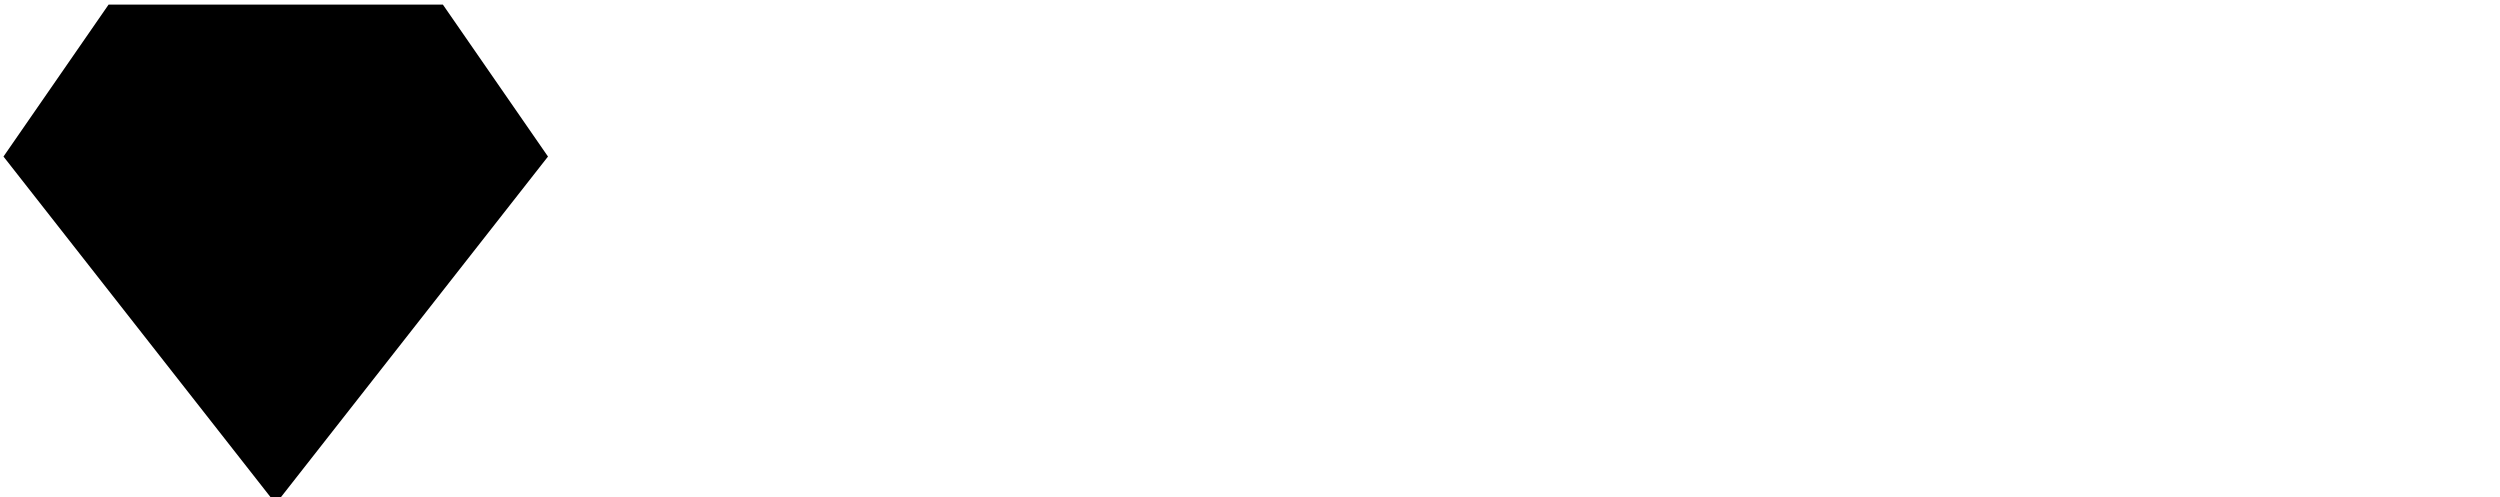
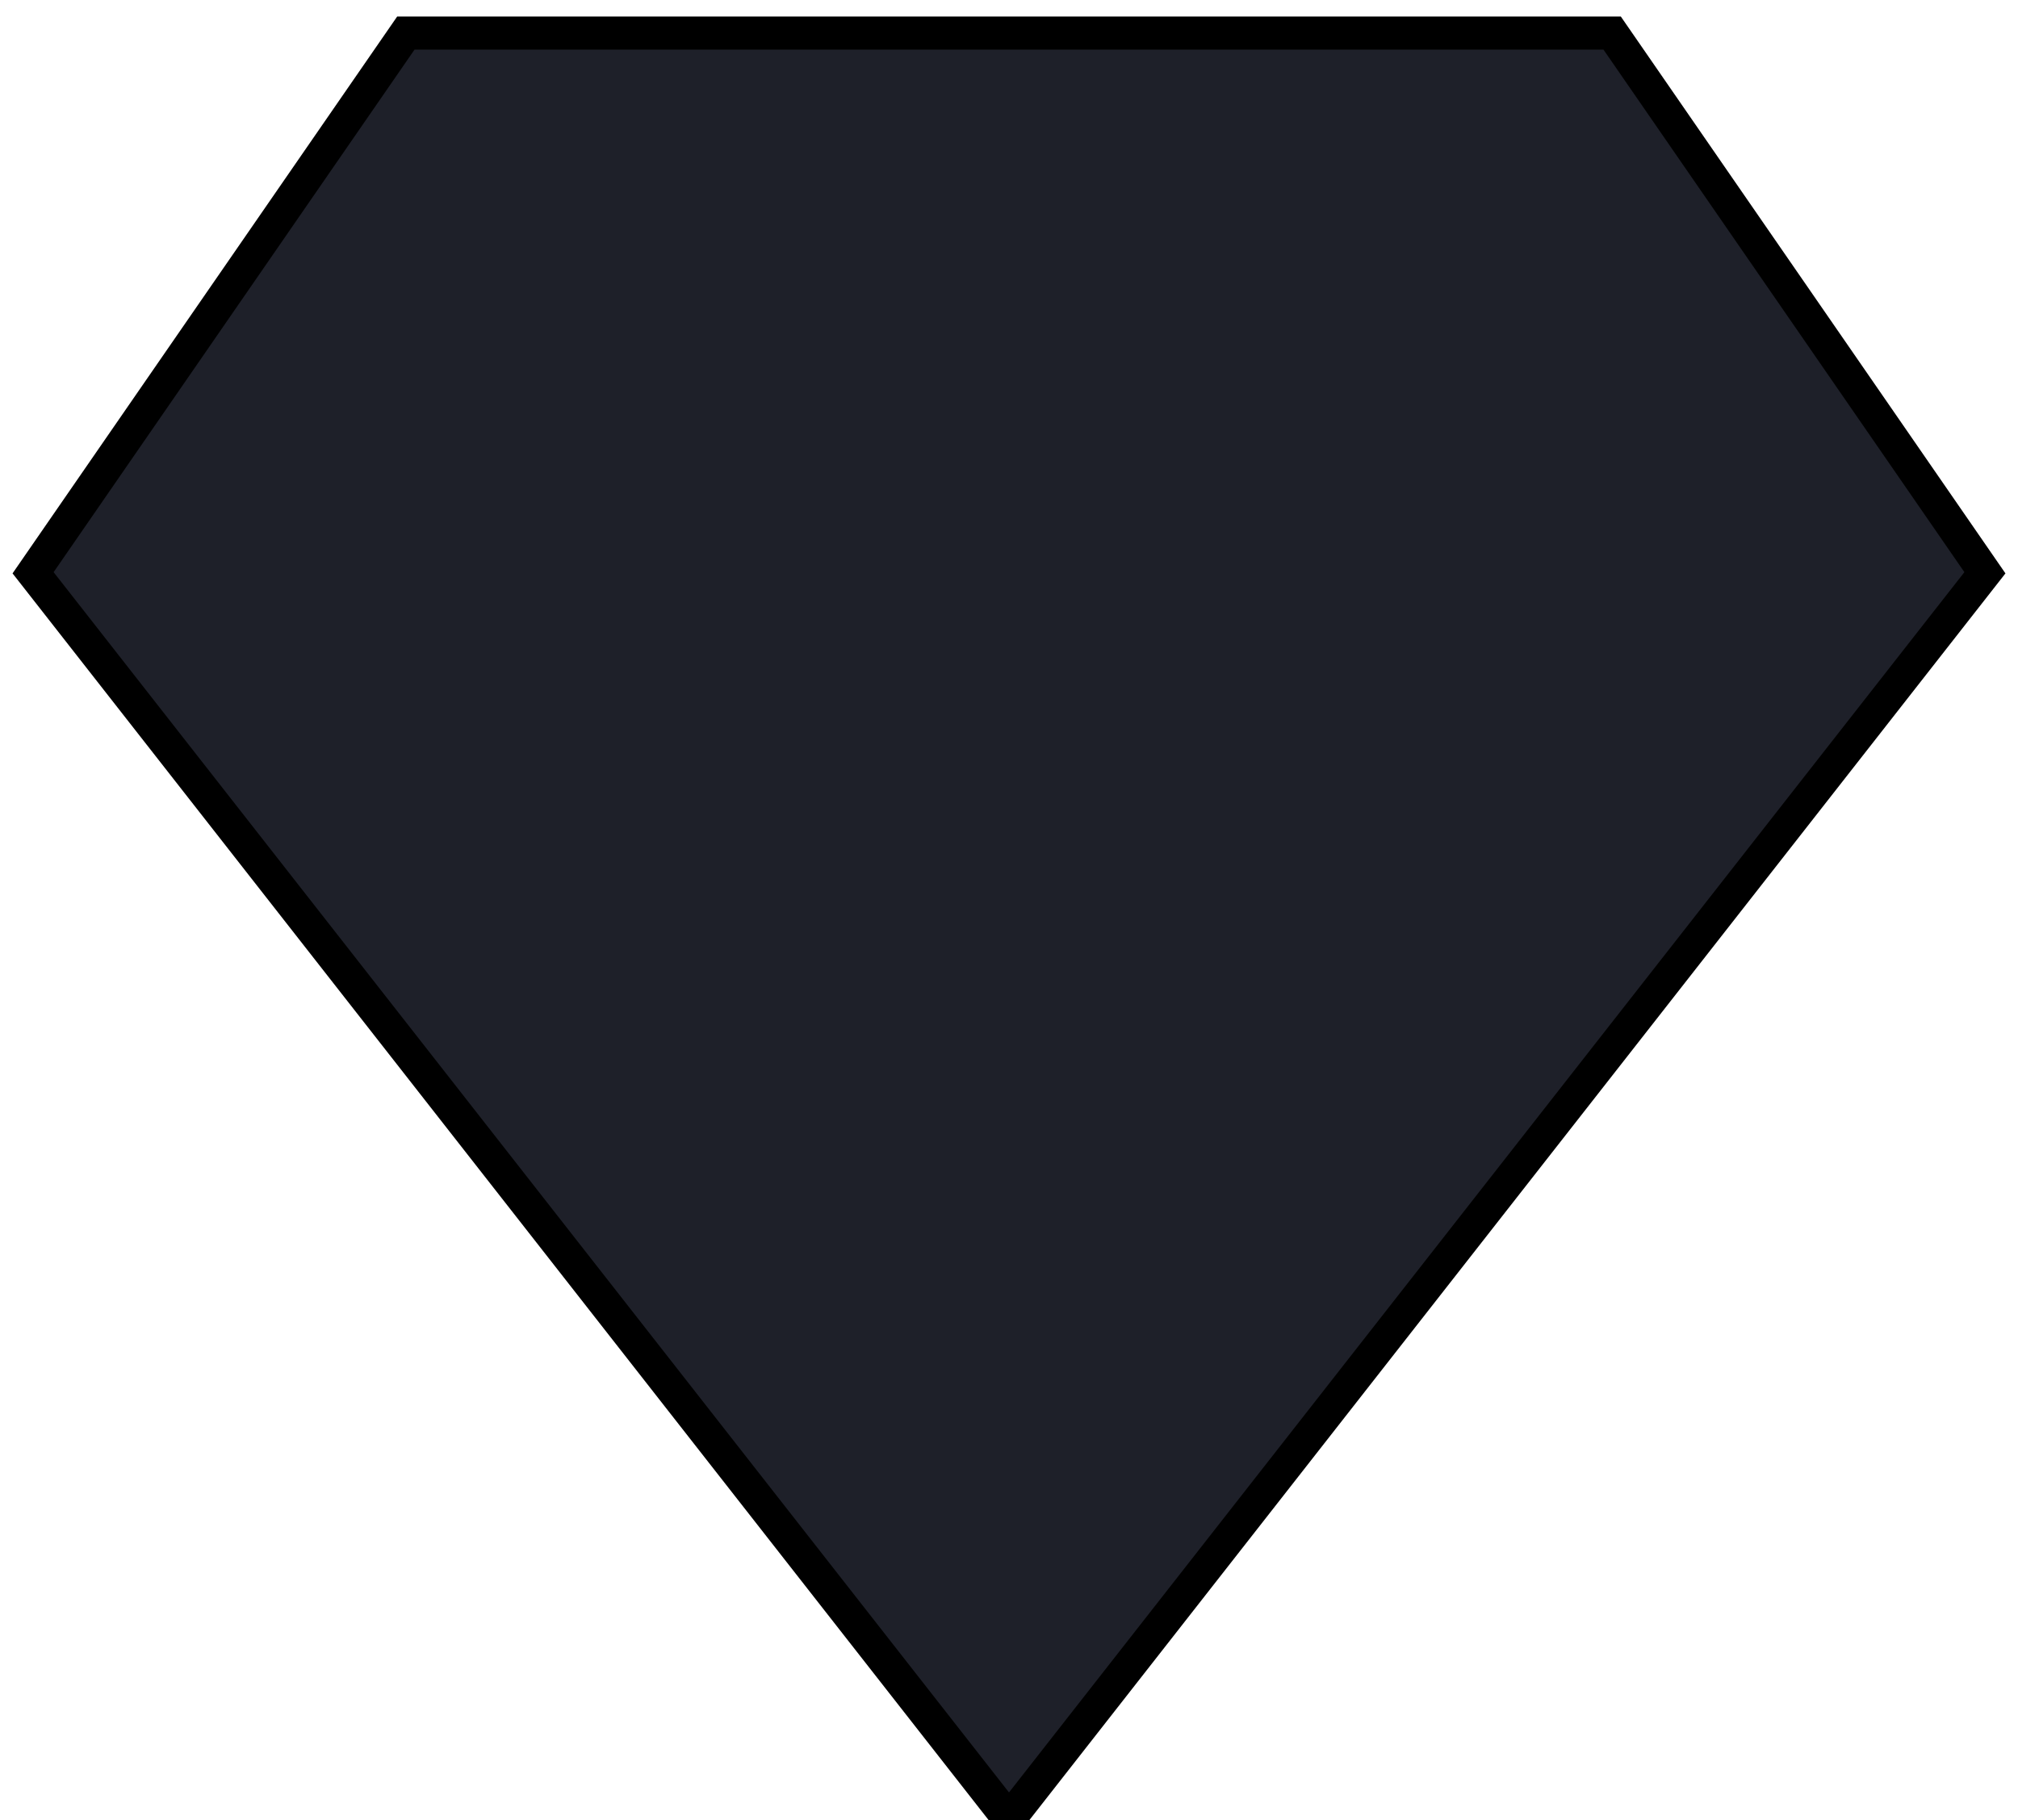
- <svg xmlns="http://www.w3.org/2000/svg" width="272px" height="54px" viewBox="0 0 272 54" version="1.1">
+ <svg xmlns="http://www.w3.org/2000/svg" width="61px" height="55px" viewBox="0 0 61 55" version="1.1">
  <g id="Page-1" stroke="none" stroke-width="1" fill="none" fill-rule="evenodd">
-     <g id="rubyshape" transform="translate(1, -7)" fill="#000000">
-       <polygon id="railslike" stroke="#000000" fill-rule="nonzero" transform="translate(29, 34.5) rotate(-180) translate(-29, -34.5) " points="29 8 58 44.986 46.923 61 11.077 61 0 44.986" />
+     <g id="rubyshape2" transform="translate(-21, -23)" fill="#1E2029" fill-rule="nonzero" stroke="#000000">
+       <polygon id="railslike" transform="translate(51.5, 51) rotate(-180) translate(-51.5, -51) " points="51.5 24 81 61.684 69.732 78 33.268 78 22 61.684" />
    </g>
  </g>
</svg>
